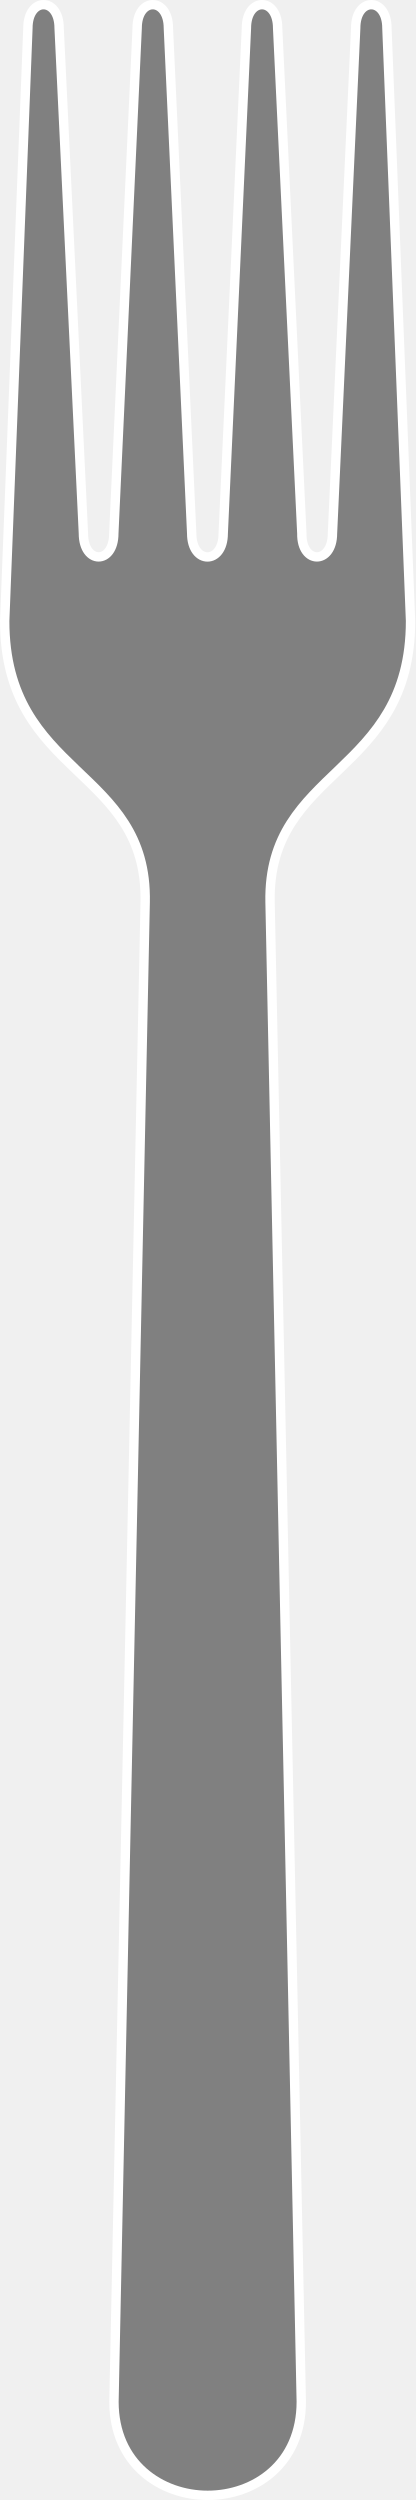
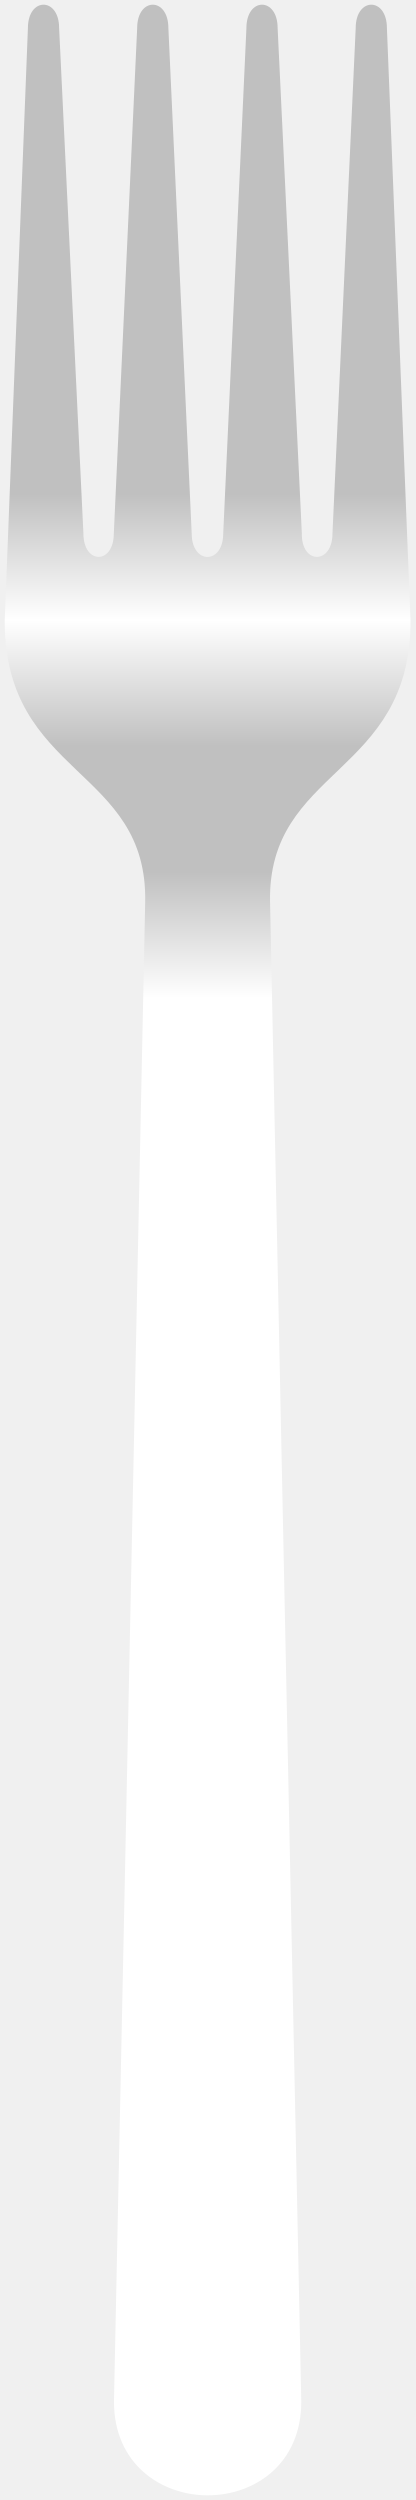
<svg xmlns="http://www.w3.org/2000/svg" id="svg2" viewBox="0 0 133 800.82" version="1.1">
  <g id="layer1" transform="translate(-225.82 -139.95)">
-     <path id="path3584" style="stroke:white;stroke-width:3;fill:grey" d="m234.76 148.95c0-10 10-10 10 0l7.777 161.89c0 10.002 9.74 10 9.74 0l7.48-161.89c0-10 10-10 10 0l7.468 161.89c0 10 10.089 10.051 10.099 0l7.43-161.89c0-10 10-10 10 0l7.752 161.89c-0.186 10 9.814 10 9.814 0l7.44-161.89c0-10 10-10 10 0l7.566 189.9c0 49.759-45.899 46.958-45 90.146l10 480.28c0 20-15 30-30 30-14.826 0-30-10-30-30l10-480.28c0.9-43.245-45-40.108-45-90.146l7.434-189.9z" />
+     <defs>
+       <linearGradient id="linearGradient1" x1="0" x2="0" y1="0" y2="1">
+         <stop offset="0%" stop-color="silver" />
+         <stop offset="20%" stop-color="silver" />
+         <stop offset="25%" stop-color="white" />
+         <stop offset="30%" stop-color="silver" />
+         <stop offset="35%" stop-color="silver" />
+         <stop offset="40%" stop-color="white" />
+       </linearGradient>
+     </defs>
+     <path id="path3584" fill="url(#linearGradient1)" d="m234.76 148.95c0-10 10-10 10 0l7.777 161.89c0 10.002 9.74 10 9.74 0l7.48-161.89c0-10 10-10 10 0l7.468 161.89c0 10 10.089 10.051 10.099 0l7.43-161.89c0-10 10-10 10 0l7.752 161.89c-0.186 10 9.814 10 9.814 0l7.44-161.89c0-10 10-10 10 0l7.566 189.9c0 49.759-45.899 46.958-45 90.146l10 480.28c0 20-15 30-30 30-14.826 0-30-10-30-30l10-480.28c0.9-43.245-45-40.108-45-90.146l7.434-189.9z" />
  </g>
</svg>
